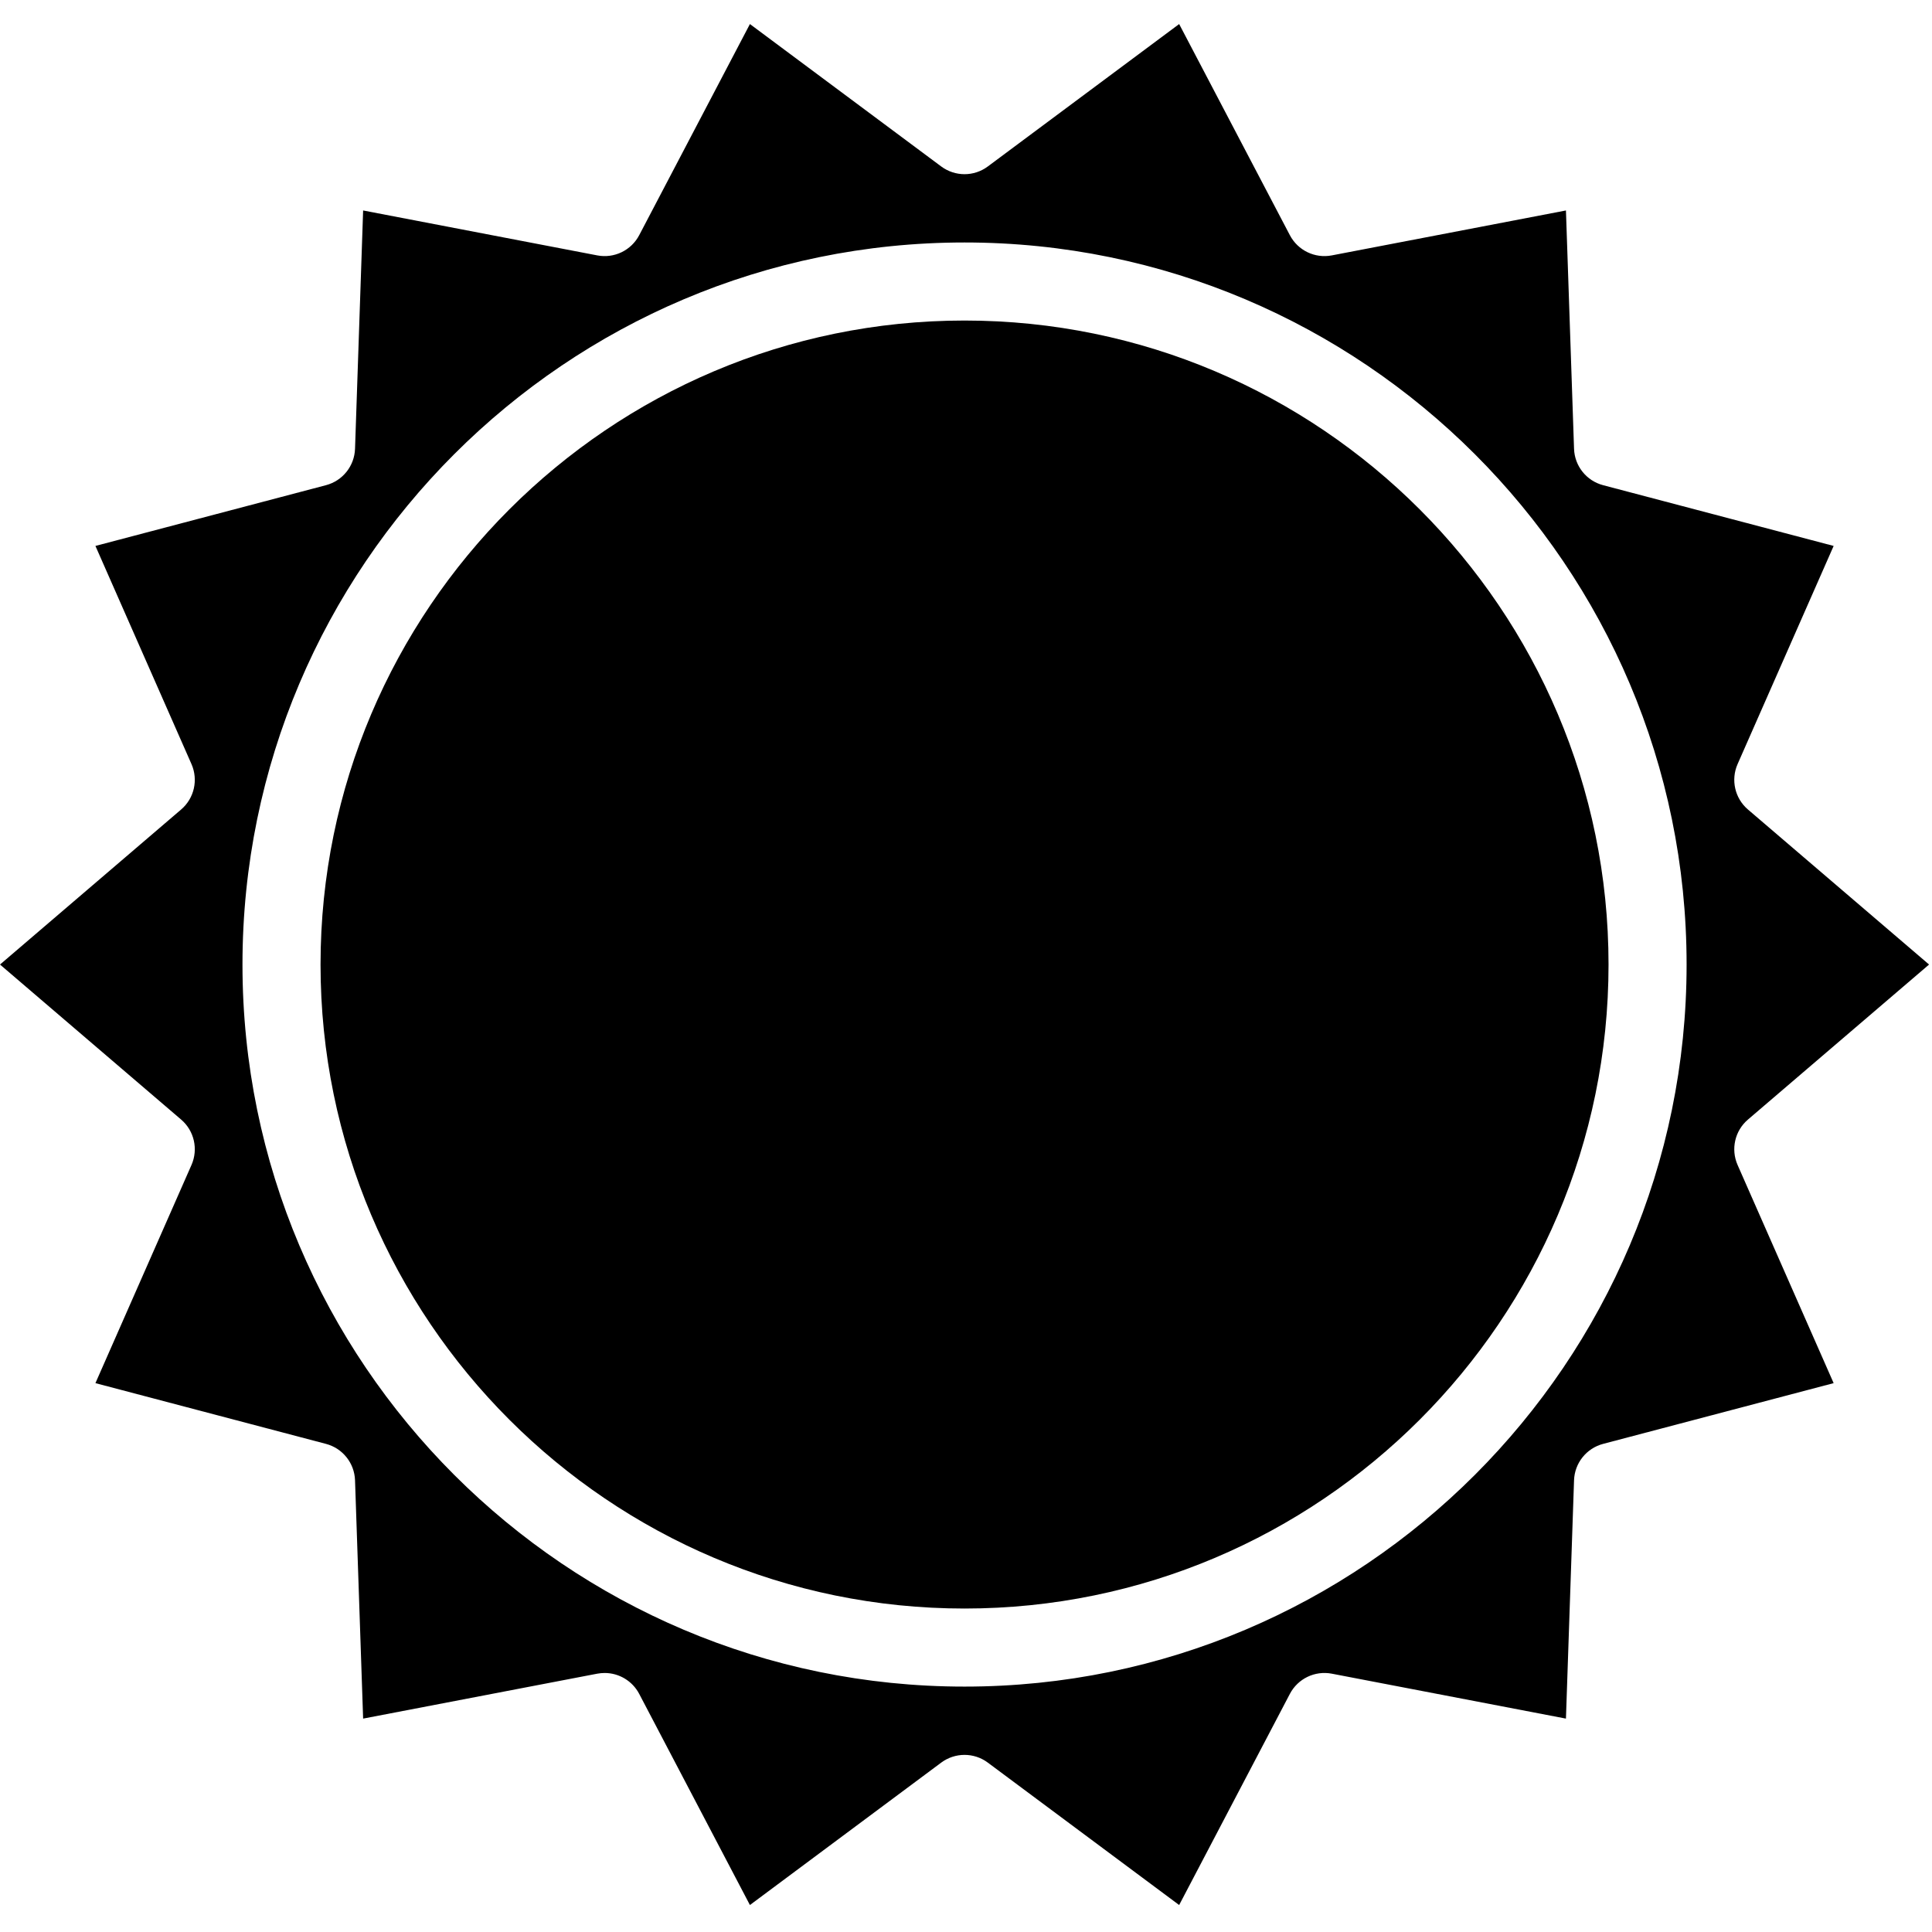
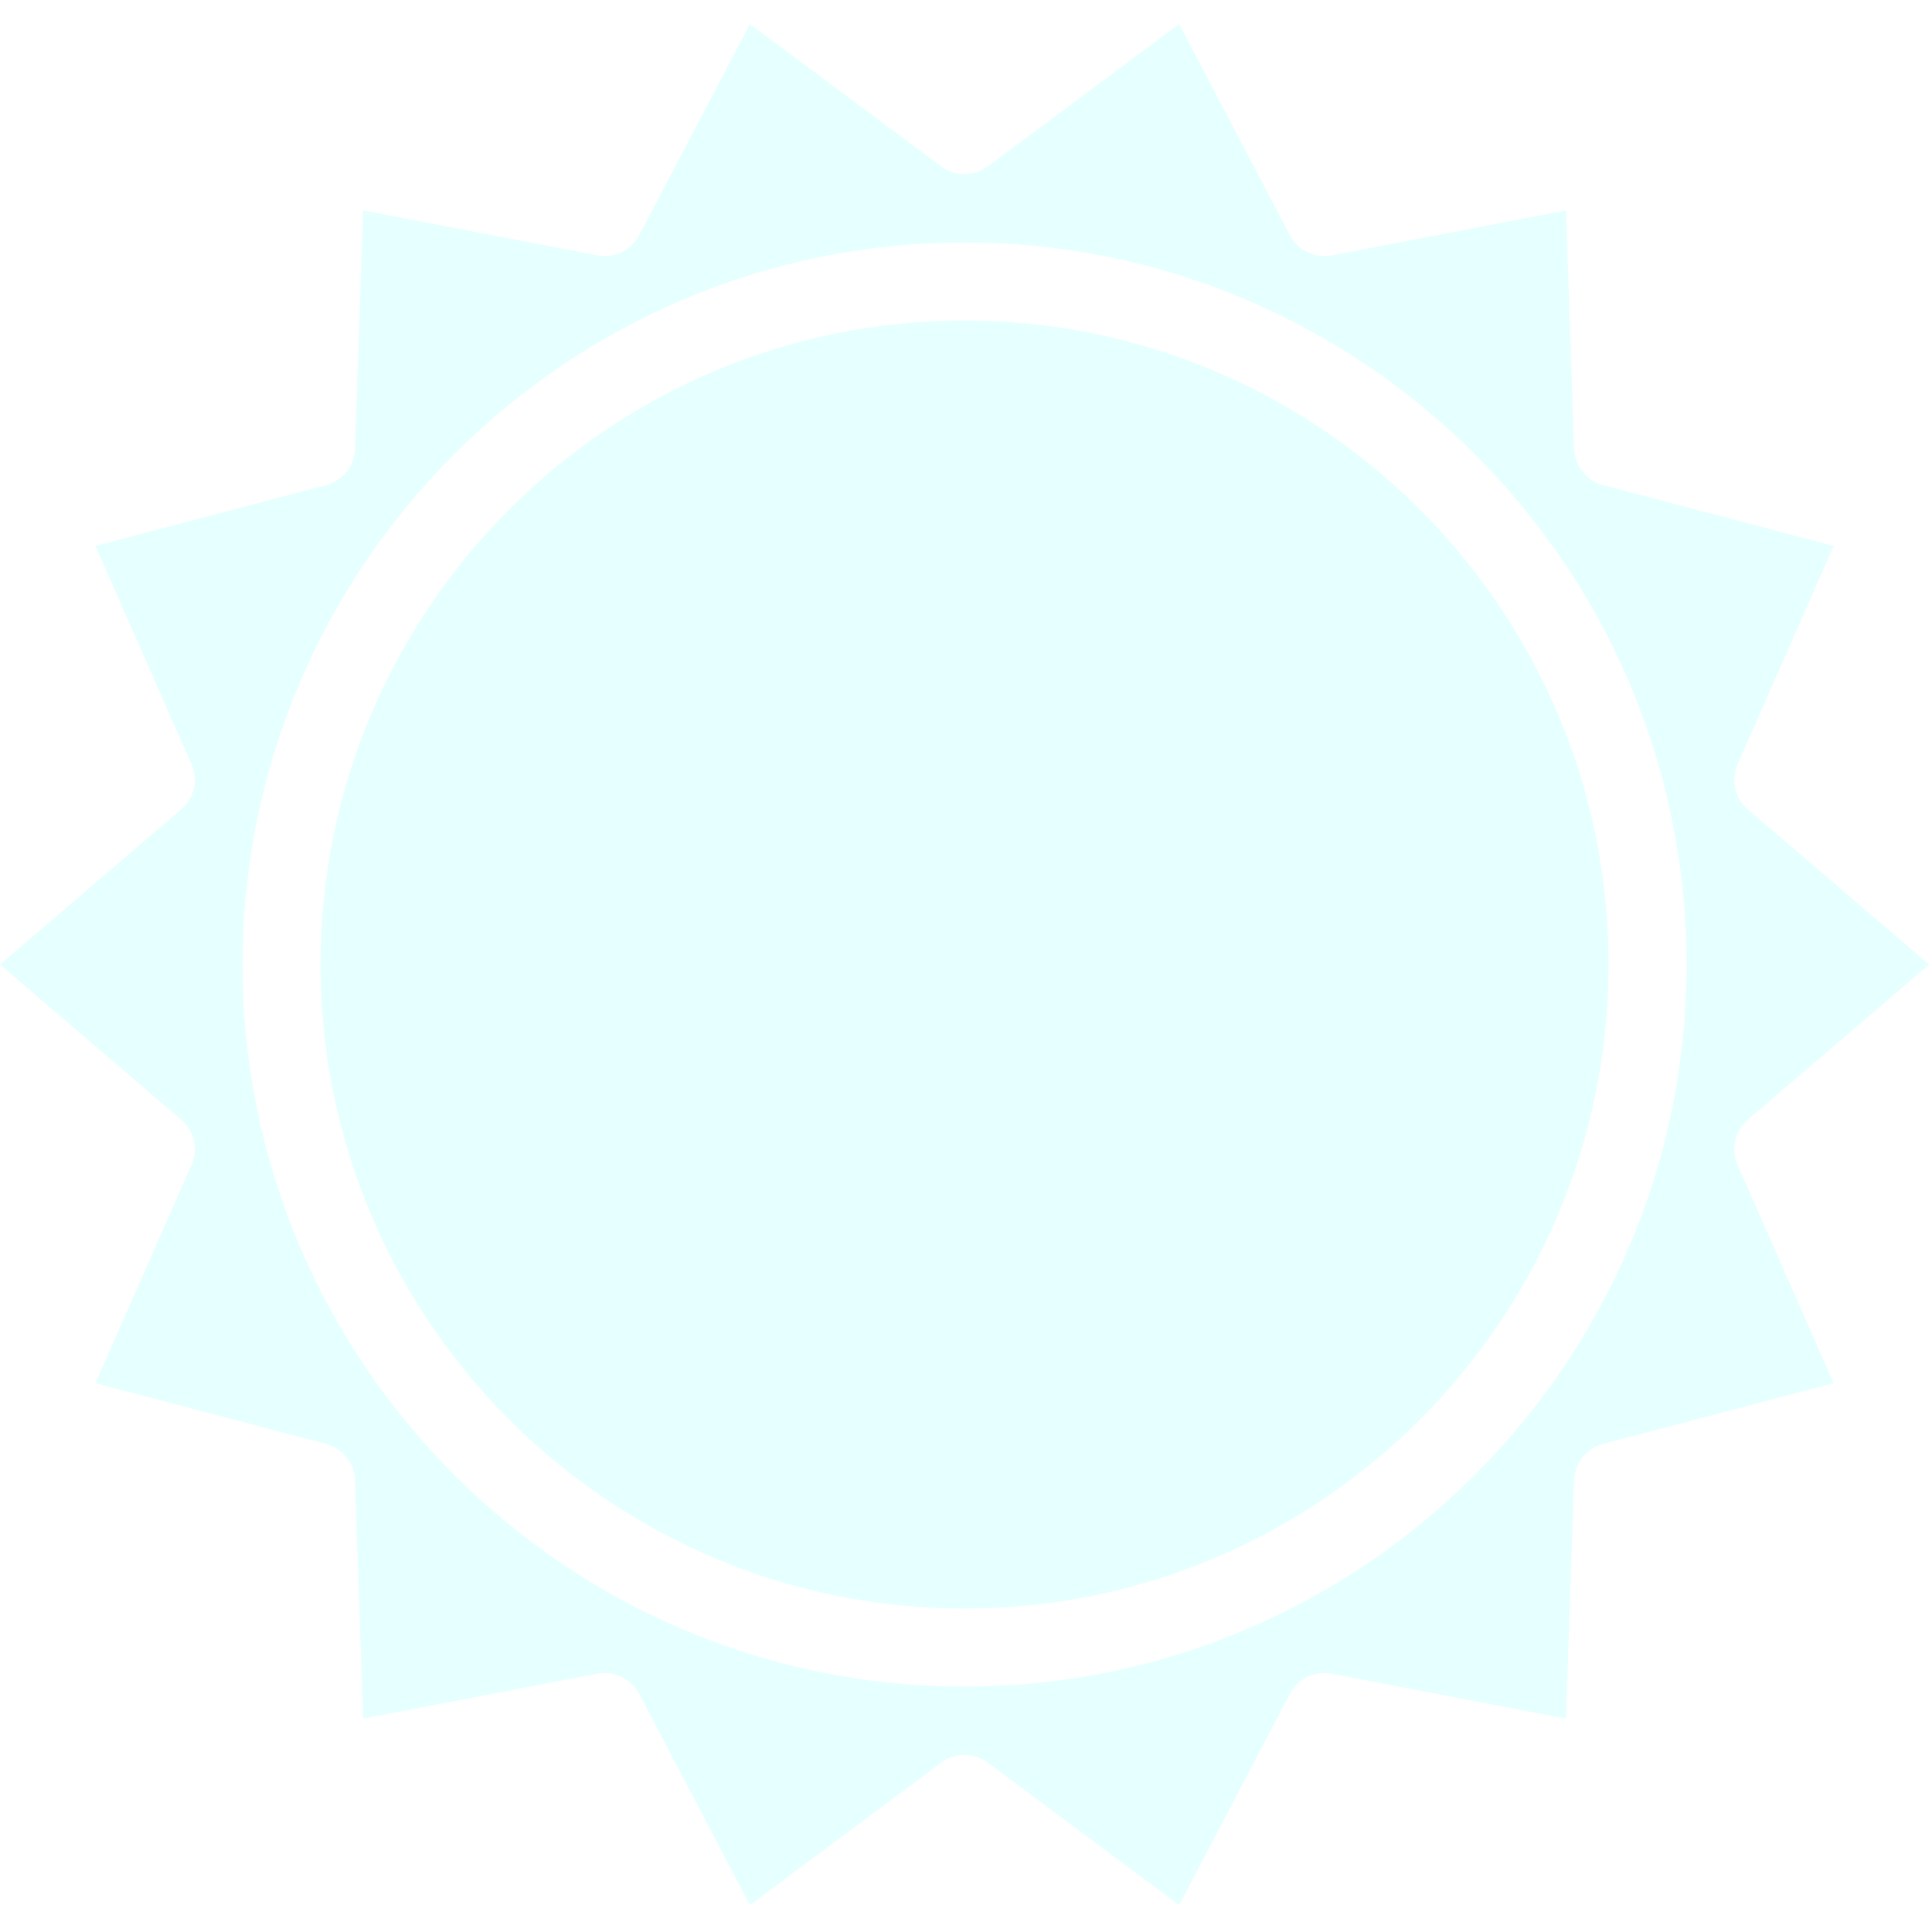
<svg xmlns="http://www.w3.org/2000/svg" version="1.1" id="ic1101" x="0px" y="0px" width="396px" height="396px" viewBox="0 0 396 396">
-   <g>
+   <g fill="#e6ffff">
    <path d="M358.27,229.48l37.13-31.78l-37.13-31.78c-2.68-2.29-3.54-6.07-2.12-9.3l19.69-44.72l-47.25-12.45     c-3.42-0.9-5.84-3.93-5.96-7.46l-1.66-48.85l-48,9.21c-3.46,0.66-6.95-1.02-8.59-4.15L241.69,4.93l-39.22,29.19     c-2.83,2.11-6.71,2.11-9.55,0L153.71,4.93L131.02,48.2c-1.64,3.13-5.13,4.81-8.59,4.15l-48-9.21l-1.66,48.85     c-0.12,3.53-2.54,6.56-5.96,7.46L19.56,111.9l19.69,44.72c1.42,3.23,0.56,7.01-2.12,9.3L0,197.7l37.13,31.78     c2.68,2.29,3.54,6.07,2.12,9.3L19.56,283.5l47.25,12.45c3.42,0.9,5.84,3.93,5.96,7.46l1.66,48.85l48-9.21     c0.5-0.09,1.01-0.14,1.51-0.14c2.93,0,5.68,1.62,7.08,4.29l22.69,43.27l39.21-29.19c2.84-2.11,6.72-2.11,9.55,0l39.22,29.19     l22.69-43.27c1.64-3.13,5.13-4.81,8.59-4.15l48,9.21l1.66-48.85c0.12-3.53,2.54-6.56,5.96-7.46l47.25-12.45l-19.69-44.72     C354.73,235.55,355.59,231.77,358.27,229.48z M197.7,345.7c-81.61,0-148-66.39-148-148s66.39-148,148-148s148,66.39,148,148     S279.31,345.7,197.7,345.7z" />
    <path d="M197.7,65.7c-72.79,0-132,59.21-132,132s59.21,132,132,132c72.78,0,132-59.21,132-132S270.48,65.7,197.7,65.7z" />
  </g>
</svg>
